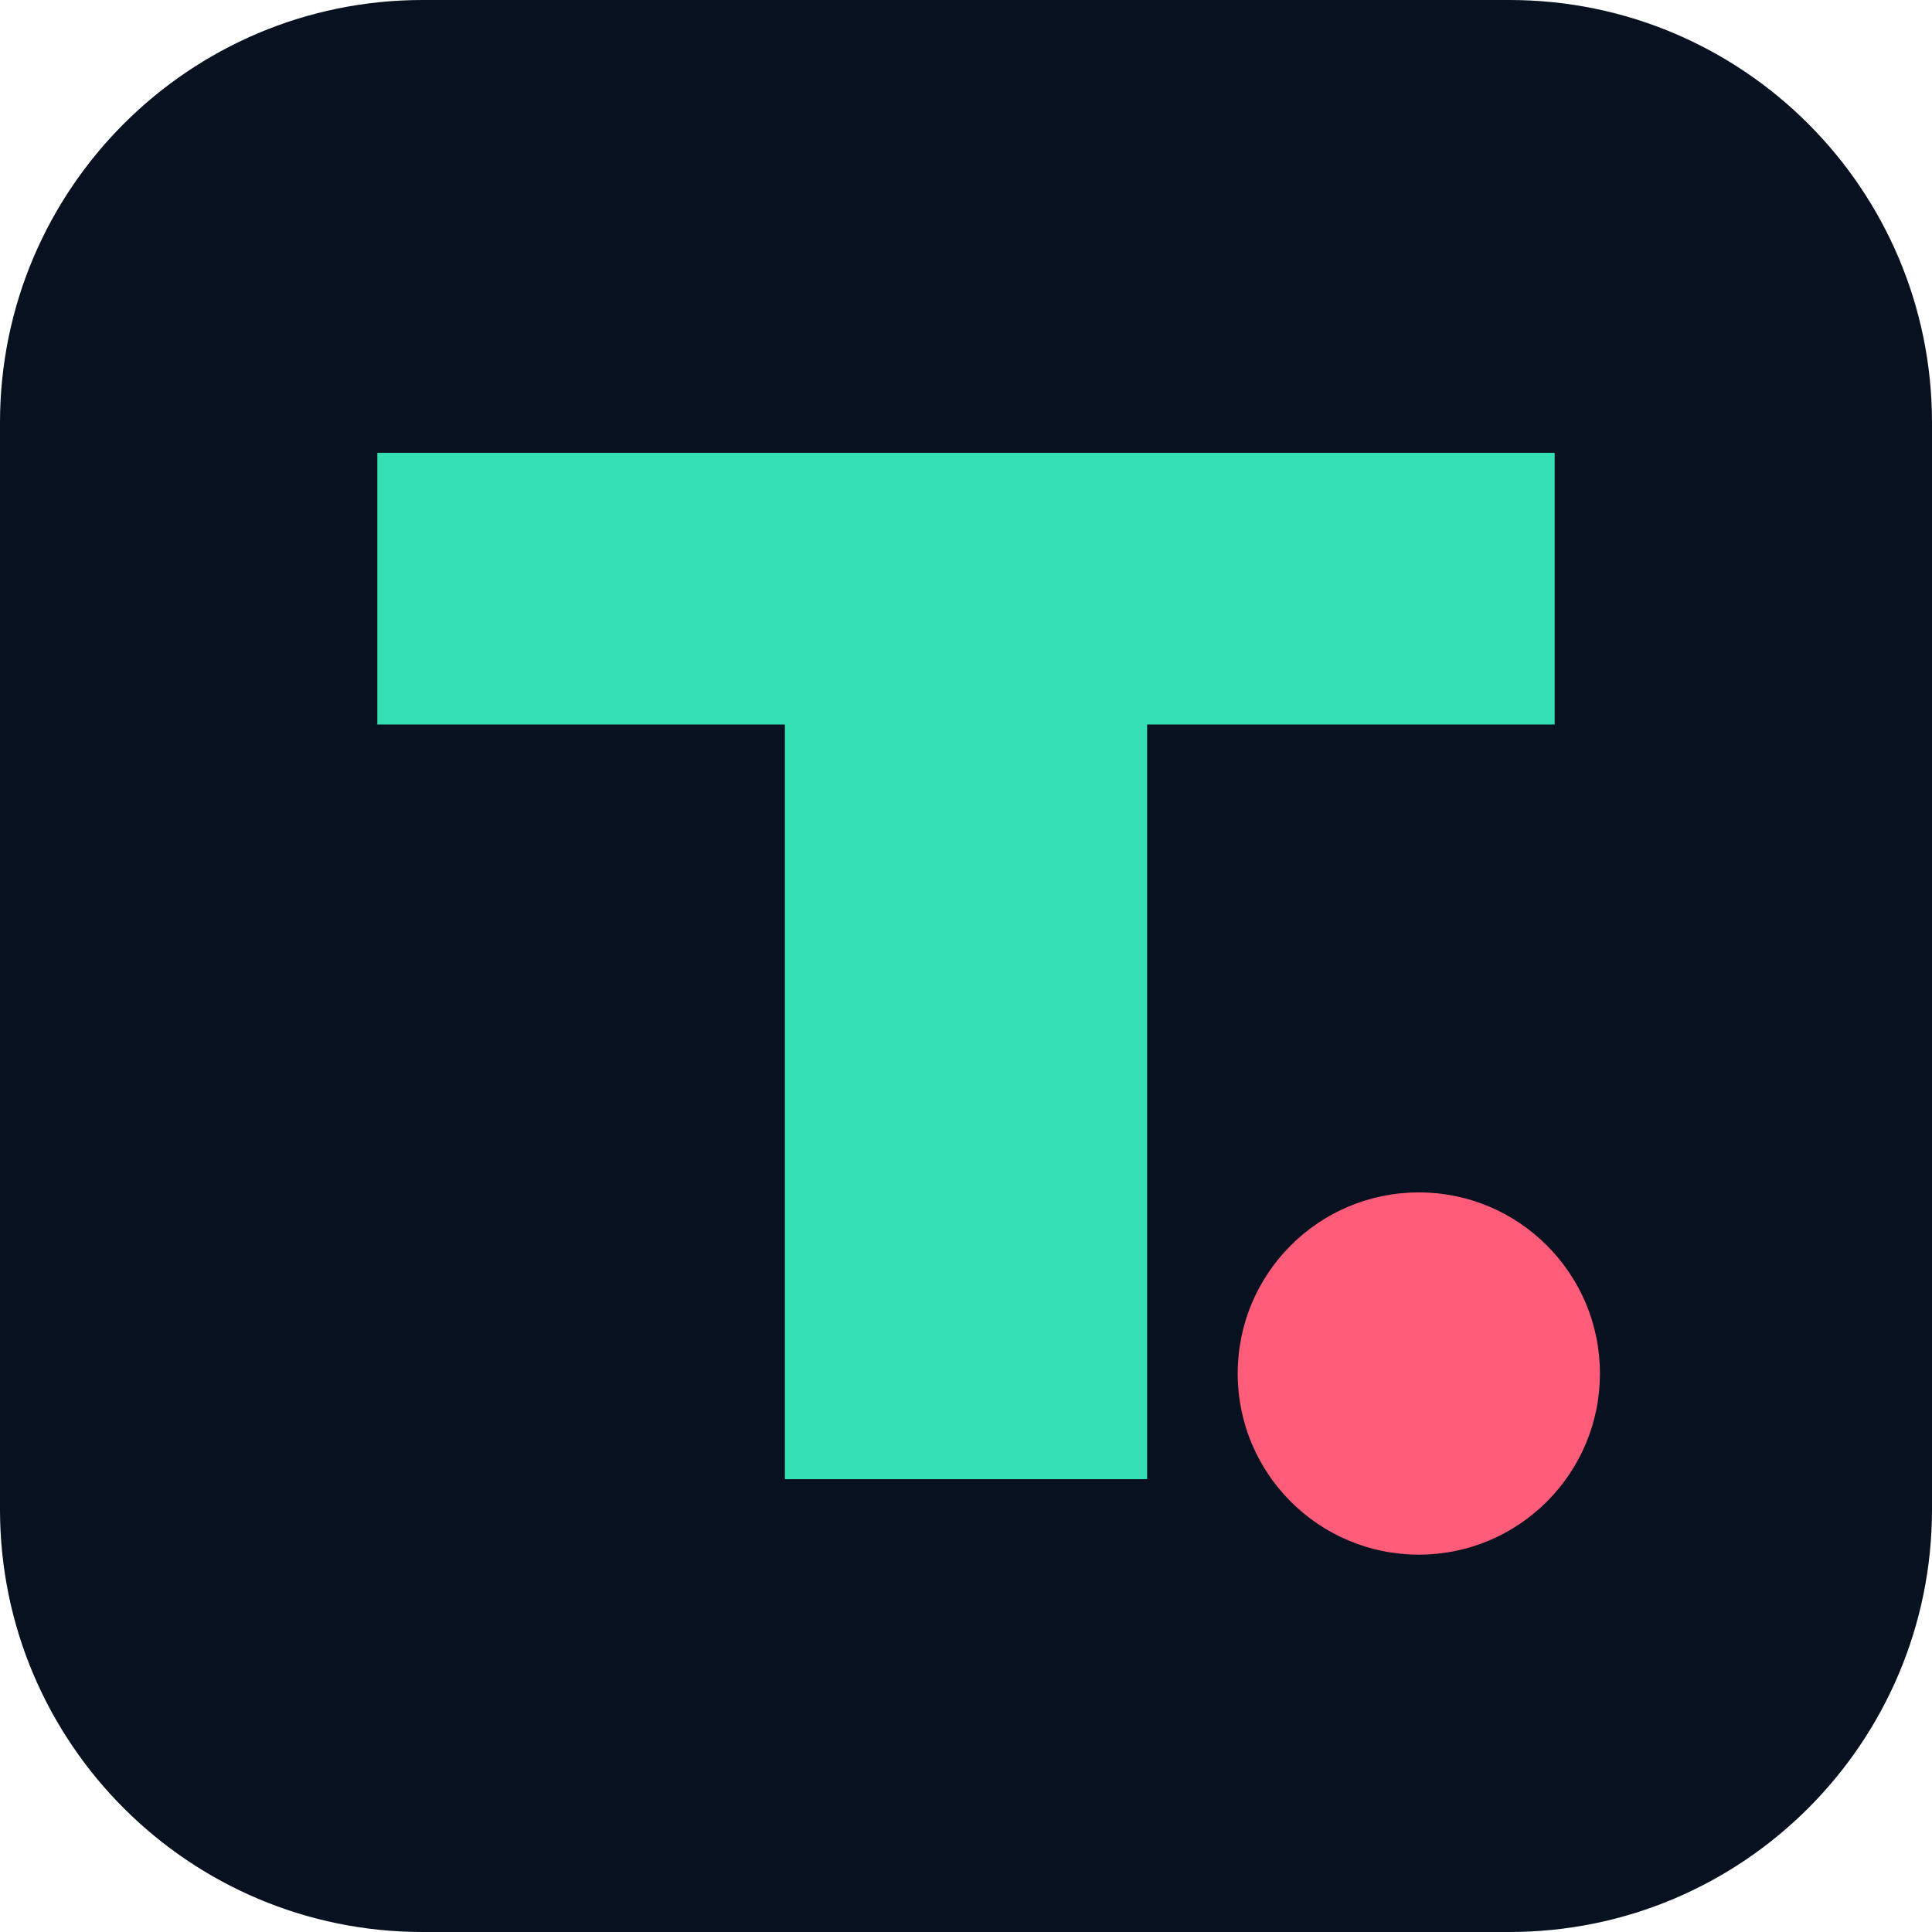
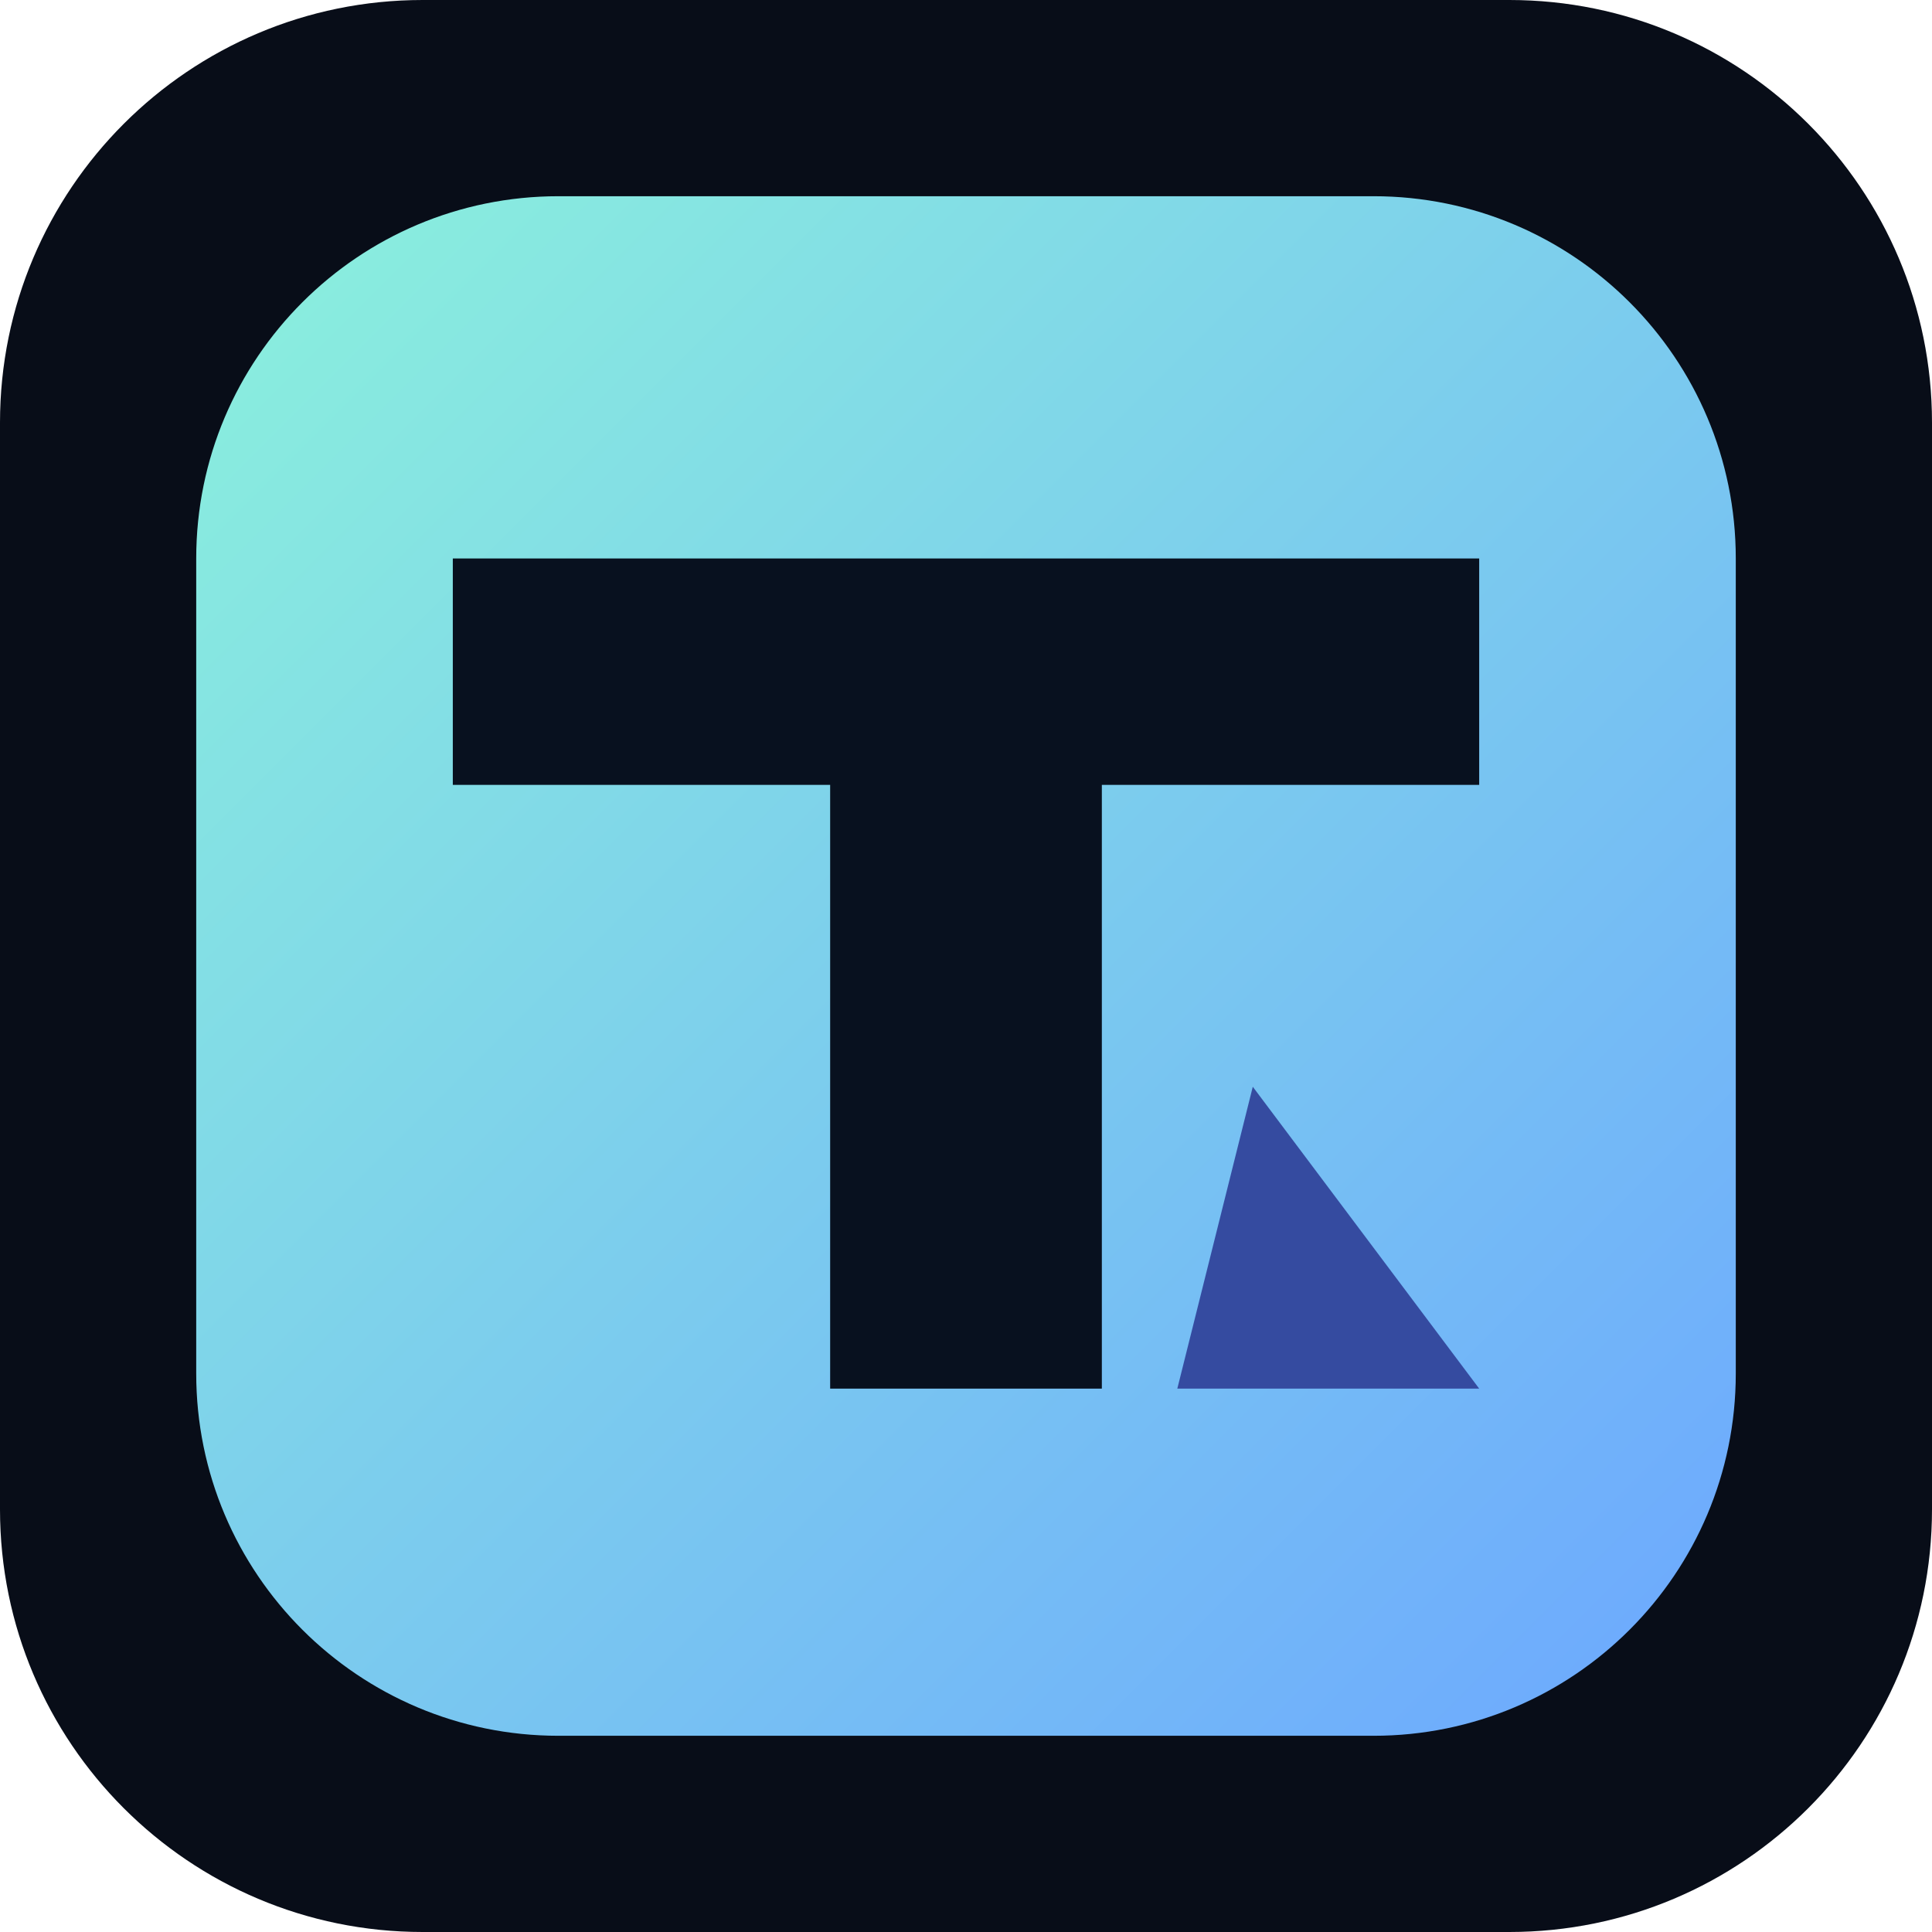
<svg xmlns="http://www.w3.org/2000/svg" viewBox="0 0 128 128">
-   <rect width="128" height="128" rx="28" fill="#08111f" />
-   <path d="M25 30h78v18H76v50H52V48H25z" fill="#36e0b5" />
-   <circle cx="94" cy="91" r="12" fill="#ff5c7a" />
+   <defs>
+     <linearGradient id="a" x1="0" y1="0" x2="1" y2="1">
+       <stop stop-color="#8bf1dc" />
+       <stop offset="1" stop-color="#6ca7ff" />
+     </linearGradient>
+   </defs>
+   <rect width="128" height="128" rx="28" fill="#080d18" />
+   <rect x="13" y="13" width="102" height="102" rx="24" fill="url(#a)" />
+   <path d="M30 37h68v15H73v40H55V52H30z" fill="#08111f" />
+   <path d="M83 72l15 20H78z" fill="#354ba0" />
</svg>
